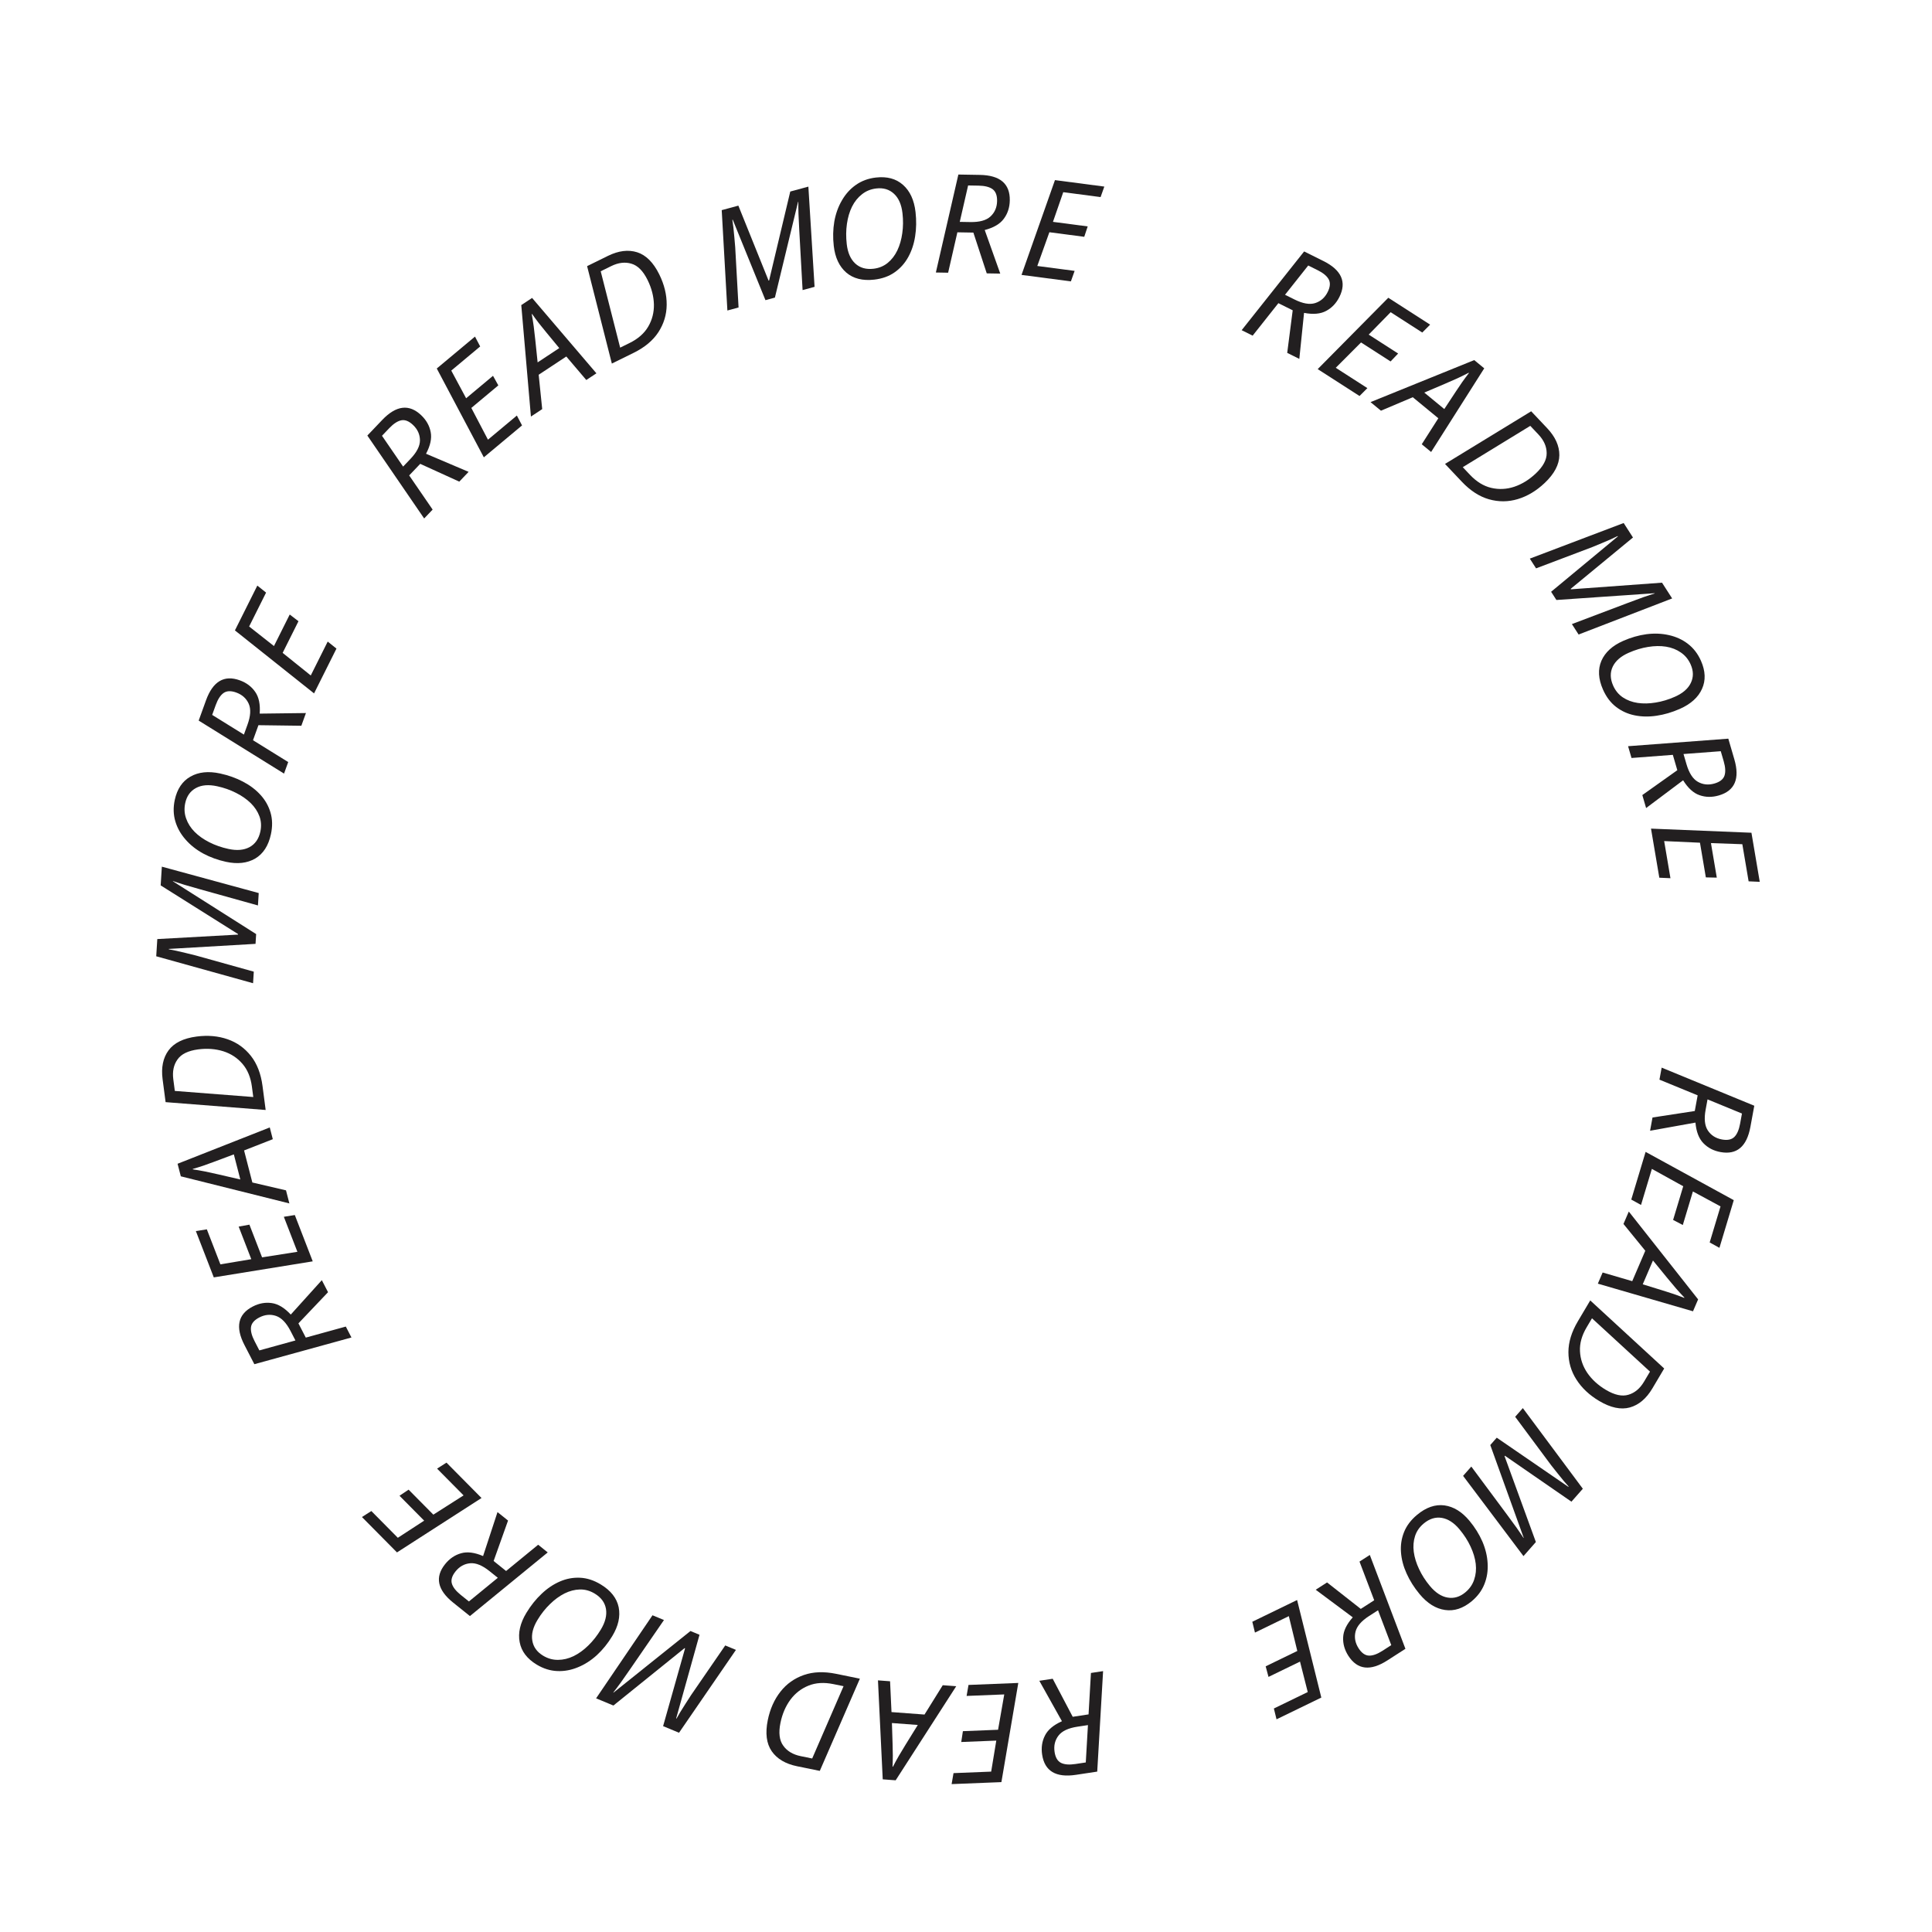
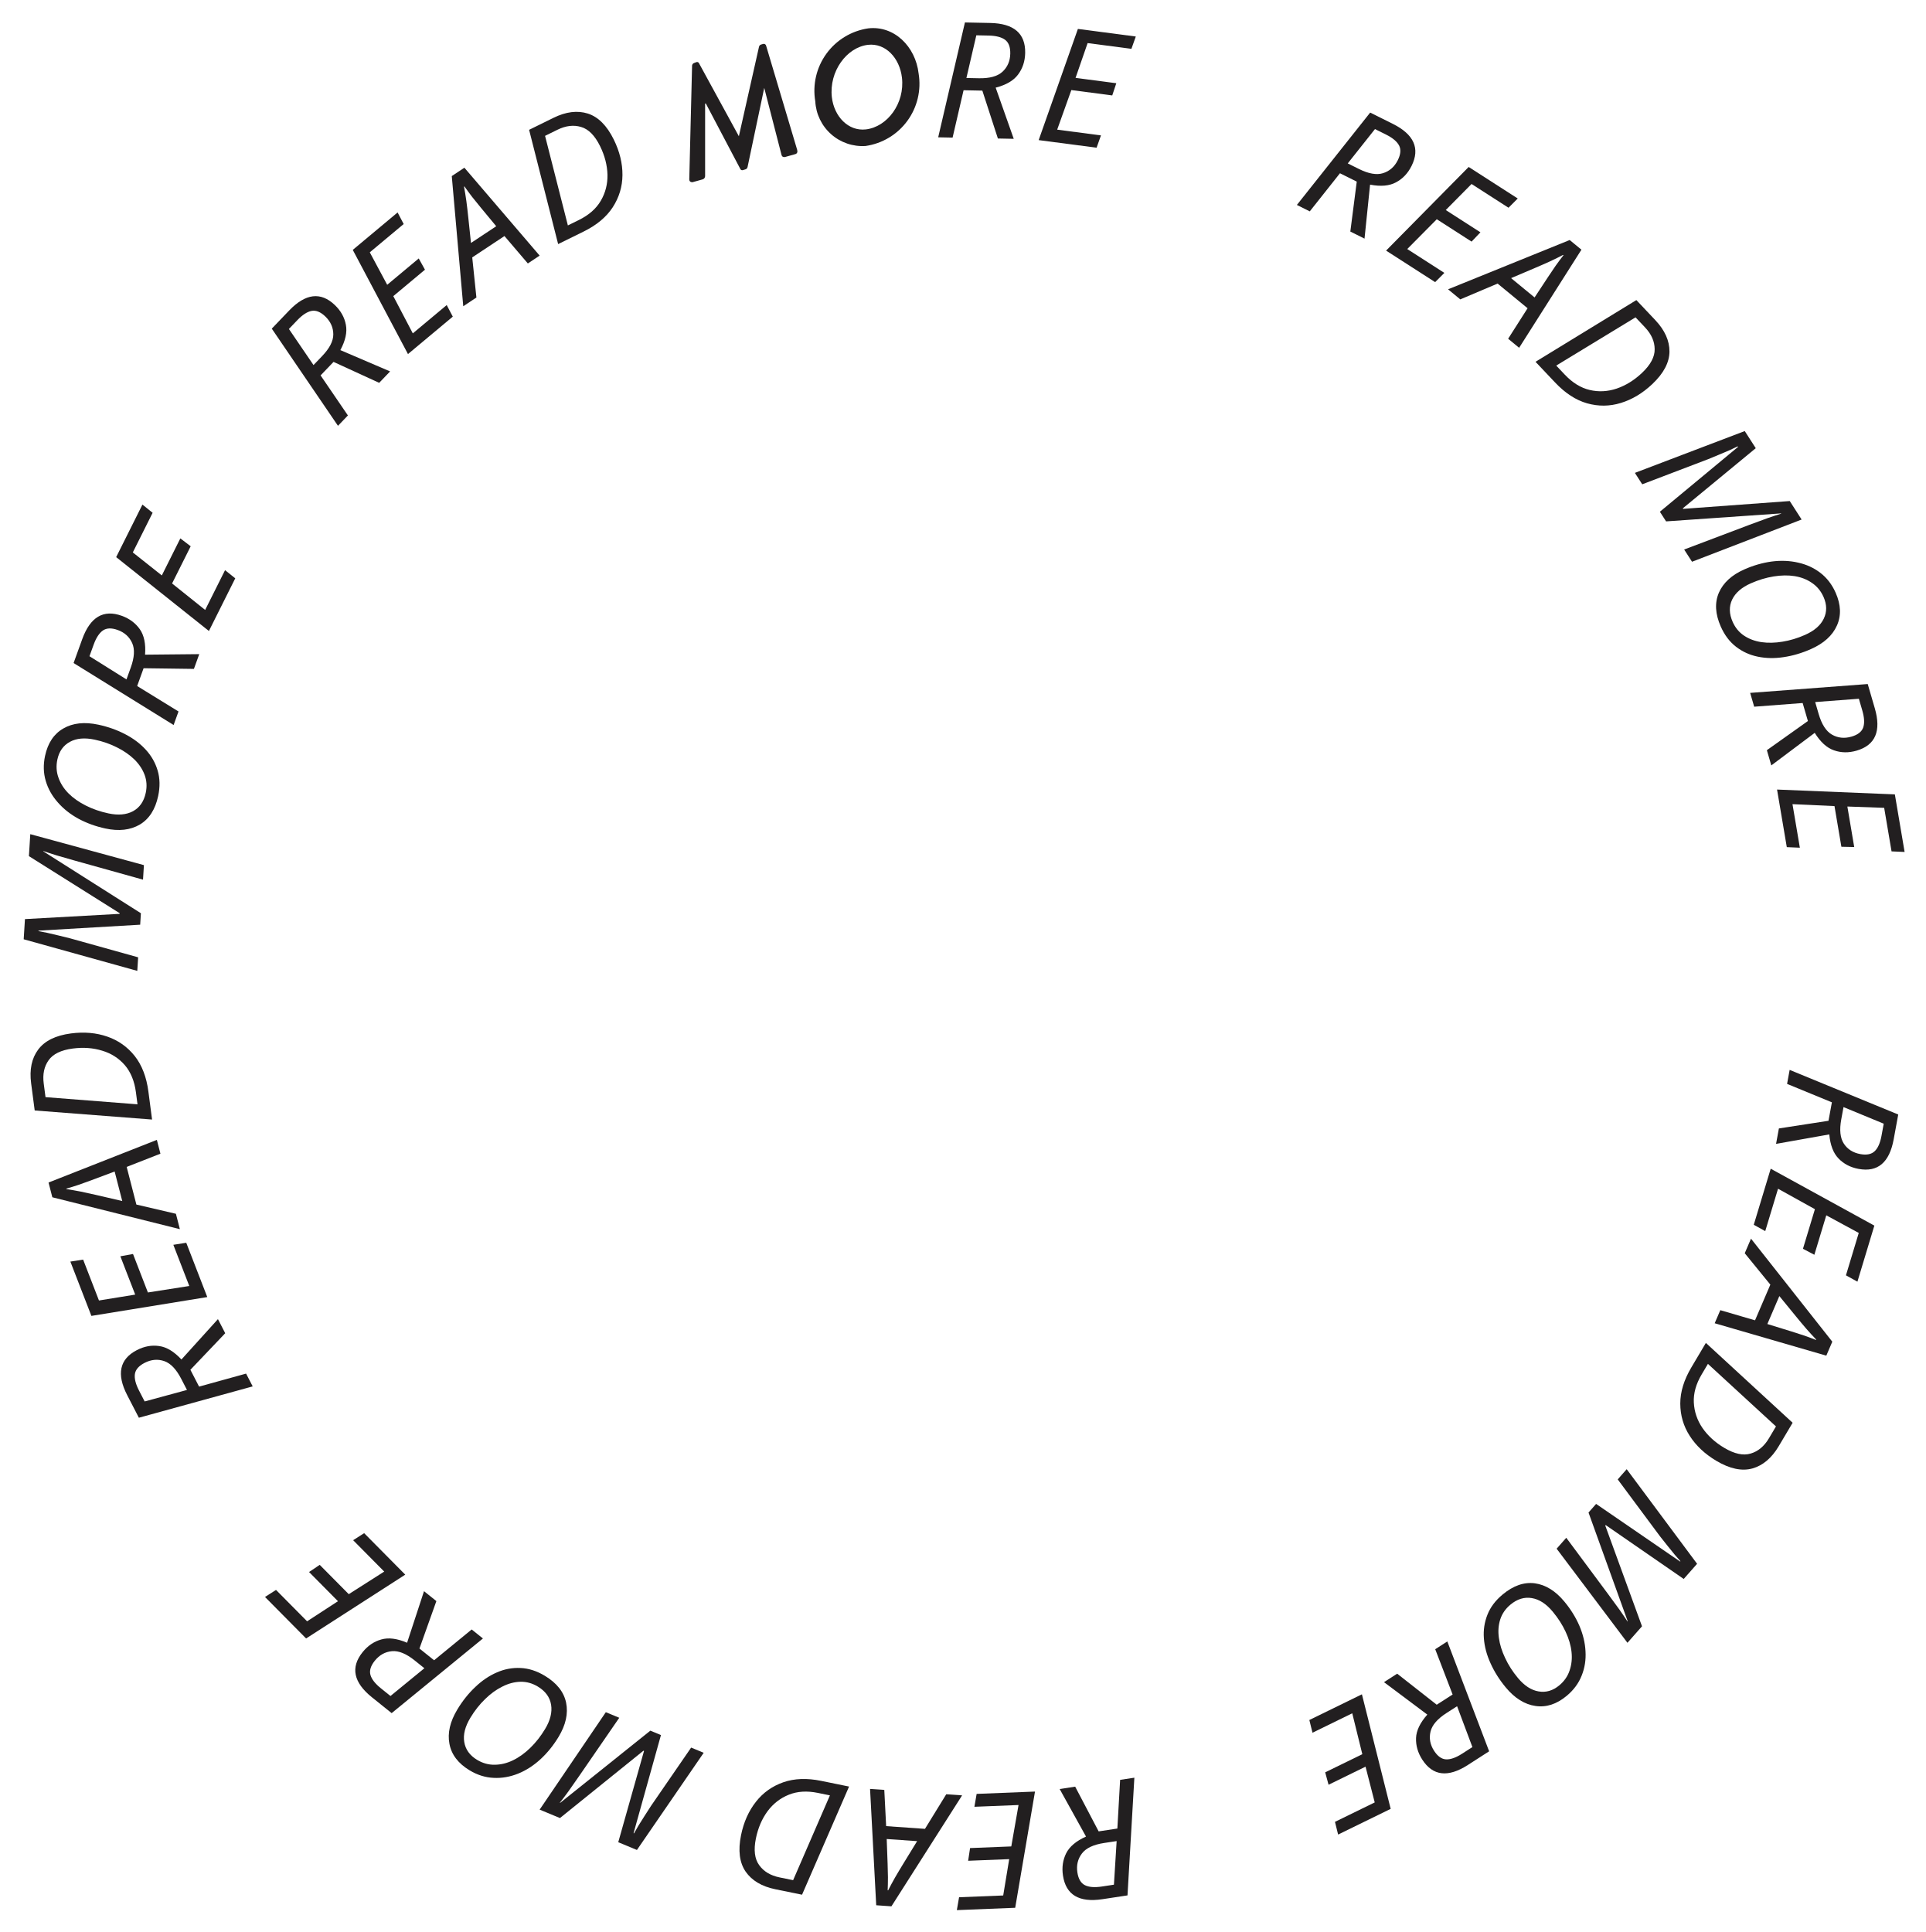
- <svg xmlns="http://www.w3.org/2000/svg" id="Layer_1" data-name="Layer 1" viewBox="0 0 218.87 218.87">
+ <svg xmlns="http://www.w3.org/2000/svg" id="Layer_1" data-name="Layer 1" viewBox="0 0 186.01 186.61">
  <defs>
-     <style>
-       .button-text{font-size:15.59px;fill:#221f20;font-family:BrandonGrotesque-MediumItalic, Brandon Grotesque;font-weight:500;font-style:italic;}
-     </style>
+     <style>.cls-1,.cls-10,.cls-11,.cls-12,.cls-13,.cls-14,.cls-15,.cls-16,.cls-2,.cls-3,.cls-4,.cls-5,.cls-6,.cls-7,.cls-8,.cls-9{isolation:isolate;}.cls-1{font-size:15.59px;}.cls-1,.cls-10,.cls-11,.cls-12,.cls-13,.cls-14,.cls-15,.cls-17,.cls-2,.cls-3,.cls-4,.cls-5,.cls-6,.cls-7,.cls-8,.cls-9{fill:#221f20;}.cls-1,.cls-10,.cls-11,.cls-12,.cls-13,.cls-14,.cls-15,.cls-2,.cls-3,.cls-4,.cls-5,.cls-6,.cls-7,.cls-8,.cls-9{font-family:BrandonGrotesque-MediumItalic, Brandon Grotesque;font-weight:500;font-style:italic;}.cls-2{font-size:15.57px;}.cls-3{font-size:15.66px;}.cls-4{font-size:15.53px;}.cls-5{font-size:15.59px;}.cls-6{font-size:15.61px;}.cls-7{font-size:15.61px;}.cls-8{font-size:15.6px;}.cls-9{font-size:15.59px;}.cls-10{font-size:15.67px;}.cls-11{font-size:15.62px;}.cls-12{font-size:15.55px;}.cls-13{font-size:15.57px;}.cls-14{font-size:15.58px;}.cls-15{font-size:15.69px;}</style>
  </defs>
-   <text class="button-text" transform="translate(140.09 37.12) rotate(26.47)">R</text>
-   <text class="button-text" transform="matrix(0.84, 0.54, -0.54, 0.84, 148.74, 41.47)">E</text>
-   <text class="button-text" transform="translate(155.95 46.12) rotate(39.45)">A</text>
-   <text class="button-text" transform="matrix(0.69, 0.73, -0.73, 0.69, 163.26, 52.09)">D</text>
-   <text class="button-text" transform="translate(170.55 60.05) rotate(51.75)"> </text>
-   <text class="button-text" transform="matrix(0.54, 0.84, -0.84, 0.54, 172.97, 62.76)">M</text>
-   <text class="button-text" transform="translate(179.62 73.26) rotate(66.15)">O</text>
-   <text class="button-text" transform="matrix(0.28, 0.96, -0.96, 0.28, 184.26, 83.92)">R</text>
-   <text class="button-text" transform="translate(186.93 93.24) rotate(80.39)">E</text>
-   <text class="button-text" transform="matrix(0.09, 1, -1, 0.09, 188.27, 101.81)"> </text>
-   <text class="button-text" transform="translate(188.61 105.52) rotate(87.46)"> </text>
-   <text class="button-text" transform="translate(188.79 109.22) rotate(90.93)"> </text>
-   <text class="button-text" transform="translate(188.76 112.99) rotate(92.72)"> </text>
-   <text class="button-text" transform="translate(188.57 116.71) rotate(95.37)"> </text>
-   <text class="button-text" transform="matrix(-0.18, 0.98, -0.98, -0.18, 188.36, 120.32)">R</text>
-   <text class="button-text" transform="translate(186.61 129.88) rotate(106.74)">E</text>
-   <text class="button-text" transform="translate(184.17 138.07) rotate(113.23)">A</text>
-   <text class="button-text" transform="matrix(-0.51, 0.86, -0.86, -0.51, 180.48, 146.77)">D</text>
-   <text class="button-text" transform="translate(174.84 156.01) rotate(125.65)"> </text>
-   <text class="button-text" transform="translate(172.93 159.05) rotate(131.39)">M</text>
-   <text class="button-text" transform="matrix(-0.77, 0.64, -0.64, -0.77, 164.68, 168.37)">O</text>
-   <text class="button-text" transform="matrix(-0.84, 0.54, -0.54, -0.84, 155.72, 175.81)">R</text>
-   <text class="button-text" transform="translate(147.52 180.98) rotate(154.1)">E</text>
-   <text class="button-text" transform="translate(139.7 184.67) rotate(158.52)"> </text>
-   <text class="button-text" transform="translate(136.23 186.03) rotate(161.22)"> </text>
-   <text class="button-text" transform="matrix(-0.96, 0.28, -0.28, -0.96, 132.68, 187.23)"> </text>
-   <text class="button-text" transform="translate(129.12 188.25) rotate(166.6)"> </text>
-   <text class="button-text" transform="matrix(-0.99, 0.15, -0.15, -0.99, 125.6, 189.22)">R</text>
-   <text class="button-text" transform="matrix(-1, 0.04, -0.04, -1, 116, 190.63)">E</text>
-   <text class="button-text" transform="translate(107.44 190.96) rotate(-175.72)">A</text>
-   <text class="button-text" transform="matrix(-0.98, -0.2, 0.2, -0.98, 98.04, 190.3)">D</text>
-   <text class="button-text" transform="matrix(-0.96, -0.29, 0.29, -0.96, 87.45, 187.97)"> </text>
-   <text class="button-text" transform="translate(83.95 187.15) rotate(-157.47)">M</text>
-   <text class="button-text" transform="matrix(-0.86, -0.52, 0.52, -0.86, 72.49, 182.36)">O</text>
-   <text class="button-text" transform="translate(62.55 176.27) rotate(-141.24)">R</text>
-   <text class="button-text" transform="translate(55 170.16) rotate(-134.72)">E</text>
-   <text class="button-text" transform="matrix(-0.65, -0.76, 0.76, -0.65, 48.98, 163.95)"> </text>
-   <text class="button-text" transform="matrix(-0.61, -0.79, 0.79, -0.61, 46.58, 161.11)"> </text>
-   <text class="button-text" transform="translate(44.3 158.16) rotate(-125.03)"> </text>
-   <text class="button-text" transform="translate(42.17 155.1) rotate(-122.36)"> </text>
-   <text class="button-text" transform="matrix(-0.46, -0.89, 0.89, -0.46, 40.11, 152.09)">R</text>
-   <text class="button-text" transform="matrix(-0.36, -0.93, 0.93, -0.36, 35.66, 143.49)">E</text>
-   <text class="button-text" transform="translate(32.56 135.47) rotate(-104.47)">A</text>
-   <text class="button-text" transform="matrix(-0.13, -0.99, 0.99, -0.13, 30.18, 126.38)">D</text>
-   <text class="button-text" transform="translate(28.98 115.6) rotate(-92.09)"> </text>
-   <text class="button-text" transform="translate(28.63 112.01) rotate(-86.41)">M</text>
-   <text class="button-text" transform="translate(29.43 99.61) rotate(-77.81)">O</text>
-   <text class="button-text" transform="matrix(0.34, -0.94, 0.94, 0.34, 31.96, 88.24)">R</text>
-   <text class="button-text" transform="matrix(0.45, -0.9, 0.9, 0.45, 35.29, 79.13)">E</text>
-   <text class="button-text" transform="translate(39.24 71.42) rotate(-59.13)"> </text>
-   <text class="button-text" transform="translate(41.14 68.24) rotate(-56.47)"> </text>
-   <text class="button-text" transform="translate(43.21 65.14) rotate(-53.81)"> </text>
-   <text class="button-text" transform="translate(45.43 62.11) rotate(-51.13)"> </text>
-   <text class="button-text" transform="translate(47.61 59.2) rotate(-46.37)">R</text>
-   <text class="button-text" transform="translate(54.32 52.22) rotate(-39.87)">E</text>
-   <text class="button-text" transform="translate(60.89 46.7) rotate(-33.44)">A</text>
-   <text class="button-text" transform="translate(68.74 41.47) rotate(-26.21)">D</text>
-   <text class="button-text" transform="translate(78.51 36.85) rotate(-21.01)"> </text>
-   <text class="button-text" transform="translate(81.8 35.34) rotate(-15.19)">M</text>
-   <text class="button-text" transform="translate(93.81 32.12) rotate(-6.54)">O</text>
-   <text class="button-text" transform="translate(105.38 30.86) rotate(0.98)">R</text>
-   <text class="button-text" transform="translate(115.09 31.06) rotate(7.47)">E</text>
+   <text class="cls-1" transform="translate(124.68 19.51) rotate(26.47)">R</text>
+   <text class="cls-2" transform="matrix(0.84, 0.54, -0.54, 0.84, 133.33, 23.86)">E</text>
+   <text class="cls-1" transform="translate(140.54 28.51) rotate(39.45)">A</text>
+   <text class="cls-3" transform="translate(147.86 34.48) rotate(46.61)">D</text>
+   <text class="cls-2" transform="matrix(0.54, 0.84, -0.84, 0.54, 157.56, 45.15)">M</text>
+   <text class="cls-1" transform="translate(164.21 55.65) rotate(66.15)">O</text>
+   <text class="cls-1" transform="translate(168.85 66.31) rotate(73.74)">R</text>
+   <text class="cls-1" transform="translate(171.52 75.63) rotate(80.39)">E</text>
+   <text class="cls-4" transform="translate(172.96 102.71) rotate(100.41)">R</text>
+   <text class="cls-1" transform="matrix(-0.29, 0.96, -0.96, -0.29, 171.2, 112.27)">E</text>
+   <text class="cls-1" transform="translate(168.76 120.46) rotate(113.23)">A</text>
+   <text class="cls-5" transform="translate(165.08 129.16) rotate(120.67)">D</text>
+   <text class="cls-1" transform="translate(157.52 141.44) rotate(131.39)">M</text>
+   <text class="cls-6" transform="matrix(-0.77, 0.64, -0.64, -0.77, 149.28, 150.76)">O</text>
+   <text class="cls-2" transform="matrix(-0.84, 0.54, -0.54, -0.84, 140.32, 158.2)">R</text>
+   <text class="cls-1" transform="matrix(-0.9, 0.44, -0.44, -0.9, 132.11, 163.37)">E</text>
+   <text class="cls-7" transform="translate(110.19 171.61) rotate(171.38)">R</text>
+   <text class="cls-8" transform="translate(100.6 173.02) rotate(177.71)">E</text>
+   <text class="cls-1" transform="matrix(-1, -0.07, 0.07, -1, 92.03, 173.35)">A</text>
+   <text class="cls-9" transform="matrix(-0.98, -0.2, 0.2, -0.98, 82.63, 172.69)">D</text>
+   <text class="cls-1" transform="translate(68.54 169.54) rotate(-157.47)">M</text>
+   <text class="cls-10" transform="matrix(-0.86, -0.52, 0.52, -0.86, 57.09, 164.75)">O</text>
+   <text class="cls-1" transform="translate(47.14 158.66) rotate(-141.24)">R</text>
+   <text class="cls-1" transform="translate(39.59 152.55) rotate(-134.72)">E</text>
+   <text class="cls-11" transform="translate(24.7 134.48) rotate(-117.33)">R</text>
+   <text class="cls-12" transform="translate(20.25 125.88) rotate(-111.16)">E</text>
+   <text class="cls-1" transform="matrix(-0.25, -0.97, 0.97, -0.25, 17.15, 117.86)">A</text>
+   <text class="cls-13" transform="translate(14.77 108.77) rotate(-97.48)">D</text>
+   <text class="cls-1" transform="translate(13.22 94.4) rotate(-86.41)">M</text>
+   <text class="cls-1" transform="matrix(0.21, -0.98, 0.98, 0.21, 14.02, 82)">O</text>
+   <text class="cls-14" transform="matrix(0.34, -0.94, 0.94, 0.34, 16.55, 70.63)">R</text>
+   <text class="cls-15" transform="translate(19.89 61.52) rotate(-63.43)">E</text>
+   <text class="cls-1" transform="matrix(0.69, -0.72, 0.72, 0.69, 32.2, 41.59)">R</text>
+   <text class="cls-1" transform="translate(38.91 34.61) rotate(-39.87)">E</text>
+   <text class="cls-1" transform="matrix(0.83, -0.55, 0.55, 0.83, 45.48, 29.09)">A</text>
+   <text class="cls-1" transform="translate(53.33 23.86) rotate(-26.21)">D</text>
+   <g class="cls-16">
+     <path class="cls-17" d="M66.84,6.38a.29.29,0,0,1,.21-.3L67.26,6a.2.2,0,0,1,.25.11l3.85,7.05h0l1.94-8.62a.29.29,0,0,1,.21-.24l.21-.06a.23.23,0,0,1,.27.17l3,10.06c.06.21,0,.37-.19.42l-1,.28c-.14,0-.27,0-.33-.24L73.81,8.49l0,0-1.61,7.64a.29.29,0,0,1-.21.23l-.24.07a.2.2,0,0,1-.25-.11L68.17,10H68.1l0,7a.33.33,0,0,1-.22.32l-1,.28c-.18,0-.31-.07-.31-.29Z" />
+   </g>
+   <g class="cls-16">
+     <path class="cls-17" d="M83.85,2.74c2.51-.29,4.57,1.75,4.87,4.36a6.07,6.07,0,0,1-5.12,7,4.56,4.56,0,0,1-4.86-4.31A6.09,6.09,0,0,1,83.85,2.74Zm-.23,9.76c2.08-.24,3.78-2.52,3.49-5-.22-1.9-1.58-3.36-3.28-3.17-2.06.24-3.77,2.57-3.49,5.06C80.56,11.26,81.93,12.69,83.62,12.5Z" />
+   </g>
+   <text class="cls-1" transform="matrix(1, 0.02, -0.02, 1, 89.97, 13.25)">R</text>
+   <text class="cls-1" transform="translate(99.68 13.45) rotate(7.47)">E</text>
</svg>
